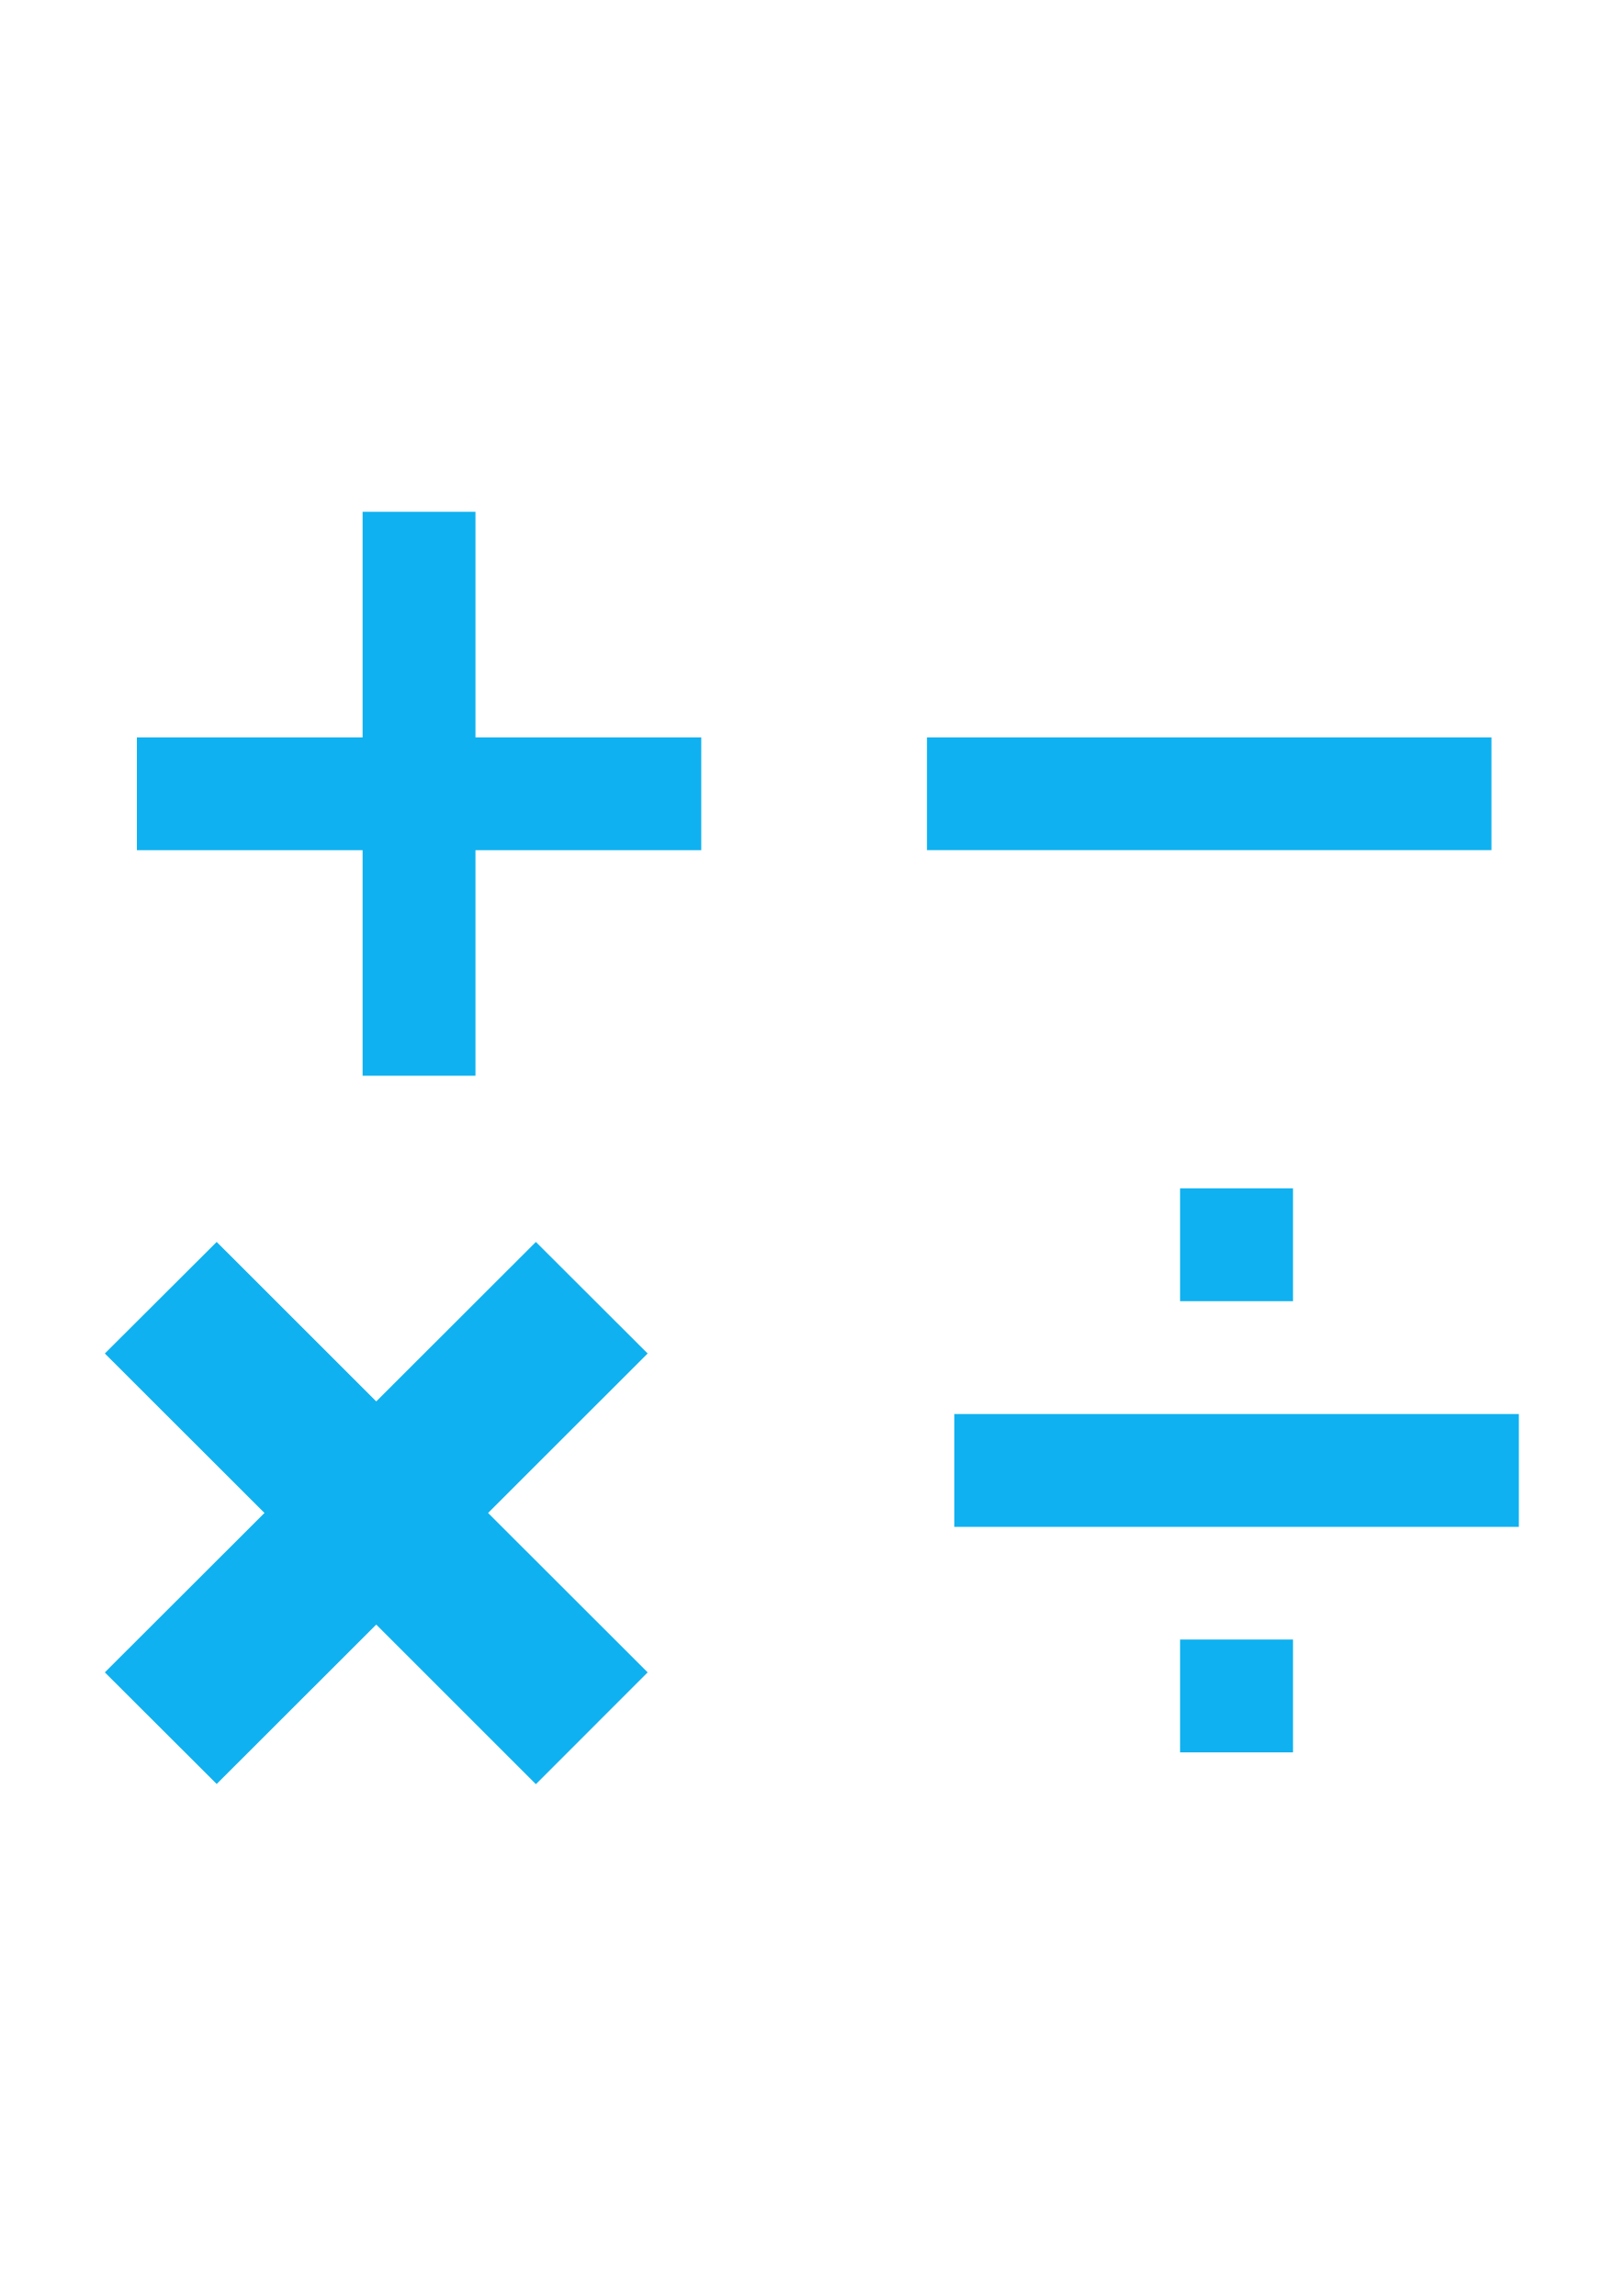
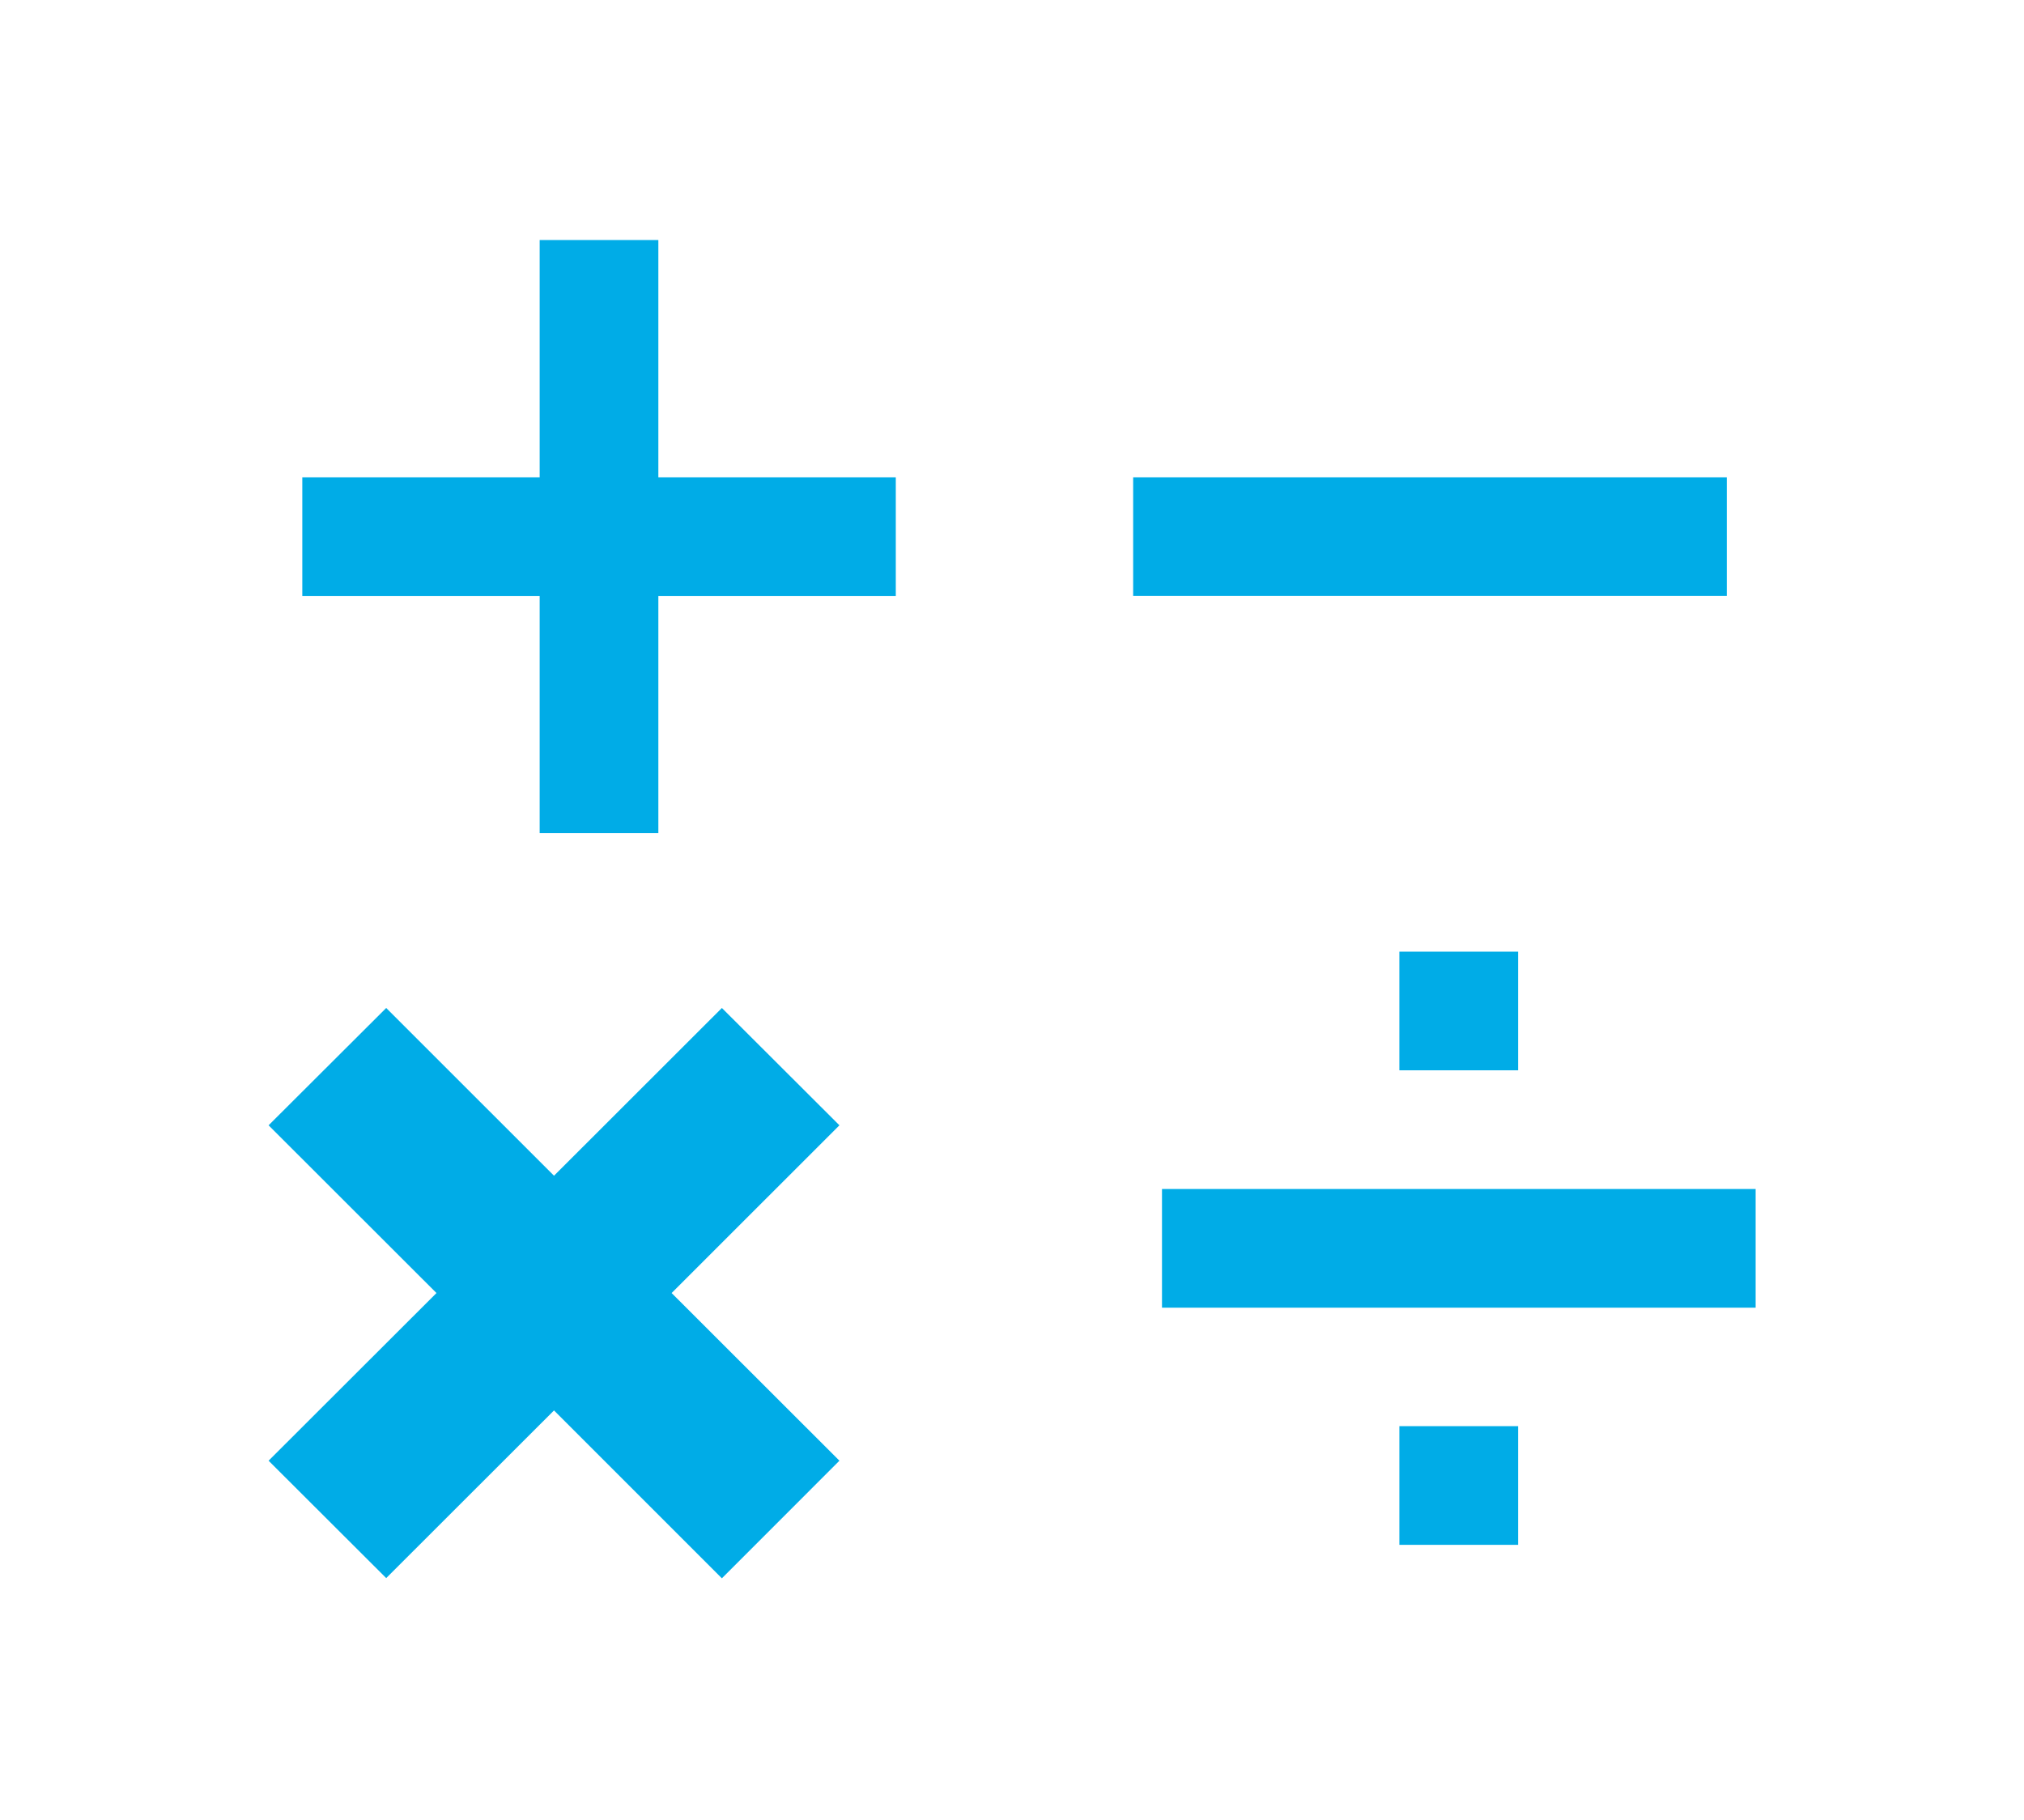
- <svg xmlns="http://www.w3.org/2000/svg" width="744.094" height="1052.362" id="svg3962" version="1.1">
-   <defs id="defs3964" />
-   <g id="layer1">
-     <path style="fill:#00acef;fill-opacity:0.941" d="m 166.172,234.587 0,103.406 -103.437,0 0,51.687 103.437,0 0,103.375 51.719,0 0,-103.375 103.469,0 0,-51.687 -103.469,0 0,-103.406 -51.719,0 z m 258.625,103.406 0,51.656 258.687,0 0,-51.656 -258.687,0 z m 116,206.719 0,51.688 51.75,0 0,-51.688 -51.75,0 z m -441.5,24.531 -51.25,51.125 73.156,73.094 -73.156,73.062 51.25,51.156 73.125,-73.062 73.156,73.156 51.219,-51.25 -73.125,-73.062 73.125,-73.094 -51.219,-51.125 -73.156,73.094 -73.125,-73.094 z m 338.063,78.875 0,51.719 258.687,0 0,-51.719 -258.687,0 z m 103.438,103.344 0,51.719 51.75,0 0,-51.719 -51.75,0 z" id="path4435" />
-   </g>
+ <svg xmlns="http://www.w3.org/2000/svg" viewBox="-69 130 882 793">
+   <path fill="#00ace7" d="m 166.172,234.587 0,103.406 -103.437,0 0,51.687 103.437,0 0,103.375 51.719,0 0,-103.375 103.469,0 0,-51.687 -103.469,0 0,-103.406 -51.719,0 z m 258.625,103.406 0,51.656 258.687,0 0,-51.656 -258.687,0 z m 116,206.719 0,51.688 51.75,0 0,-51.688 -51.75,0 z m -441.5,24.531 -51.25,51.125 73.156,73.094 -73.156,73.062 51.25,51.156 73.125,-73.062 73.156,73.156 51.219,-51.25 -73.125,-73.062 73.125,-73.094 -51.219,-51.125 -73.156,73.094 -73.125,-73.094 z m 338.063,78.875 0,51.719 258.687,0 0,-51.719 -258.687,0 z m 103.438,103.344 0,51.719 51.75,0 0,-51.719 -51.75,0 z" />
</svg>
